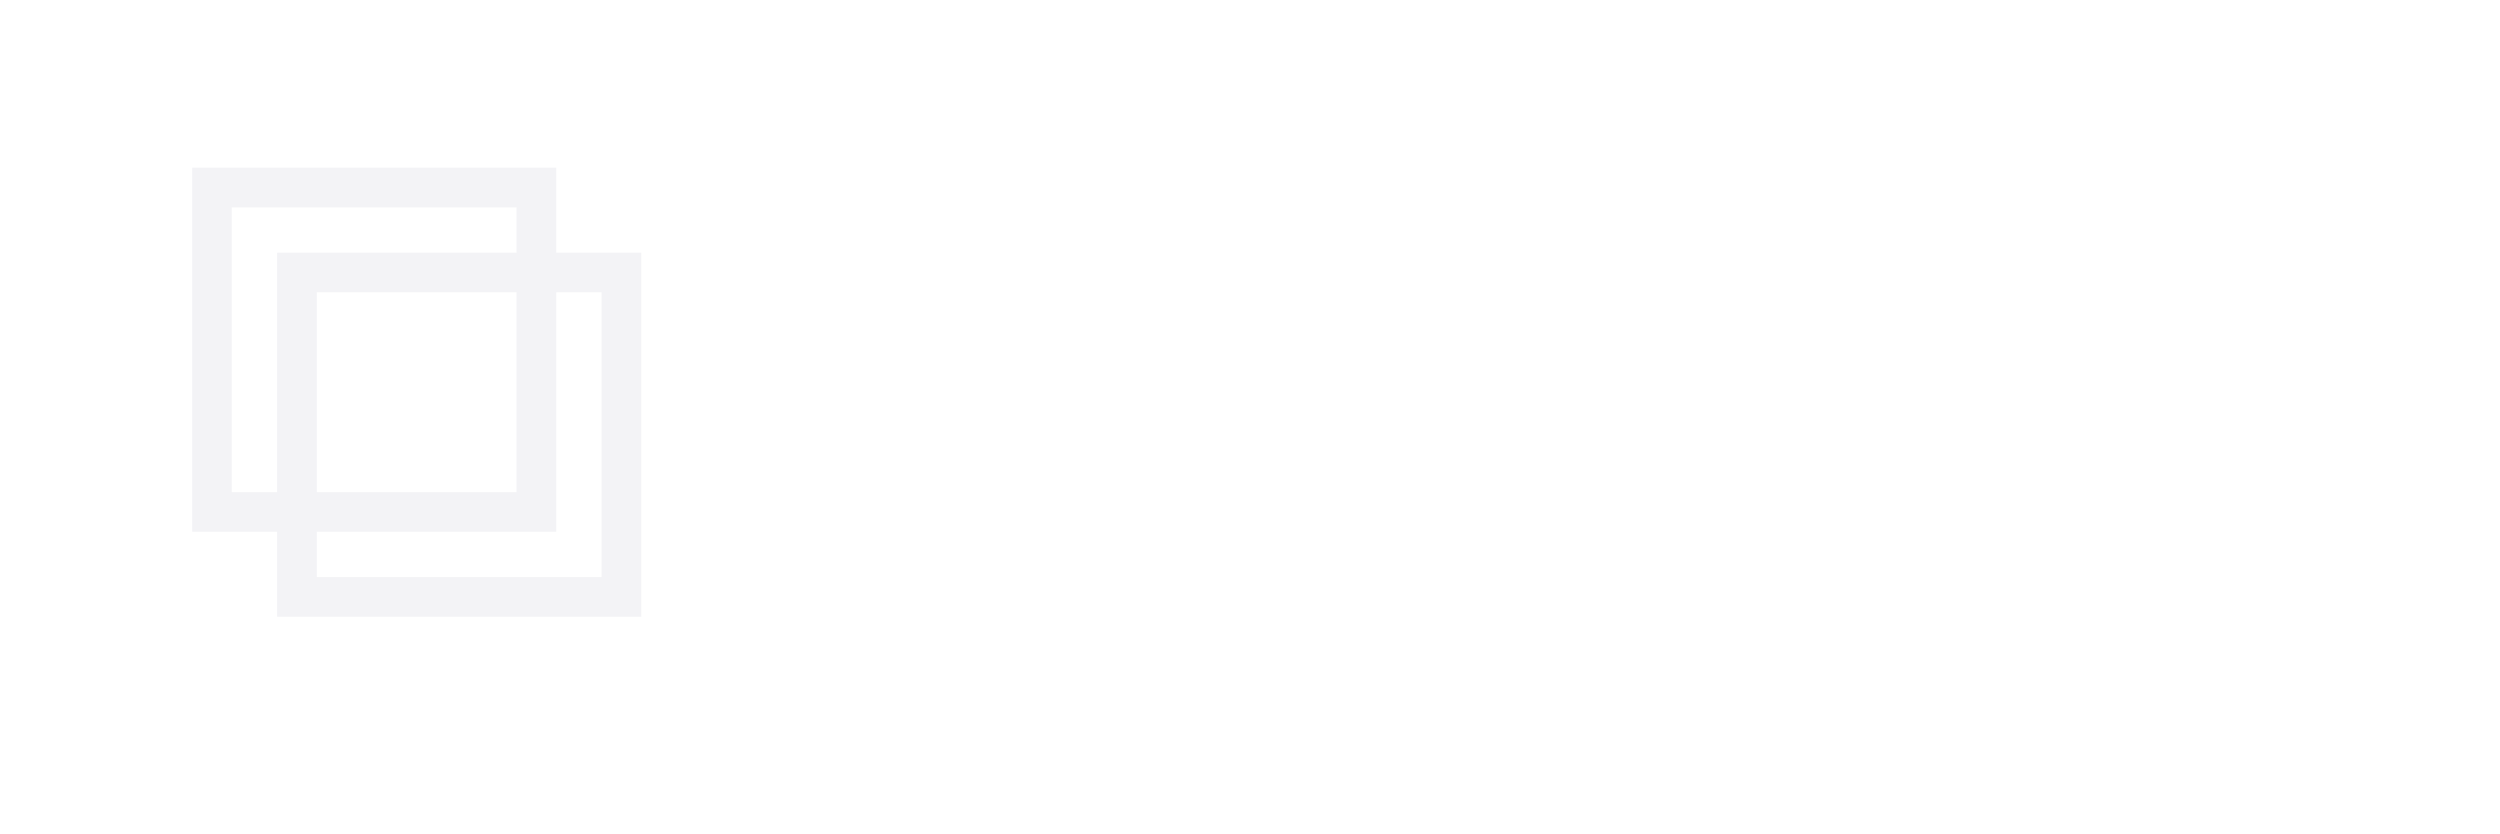
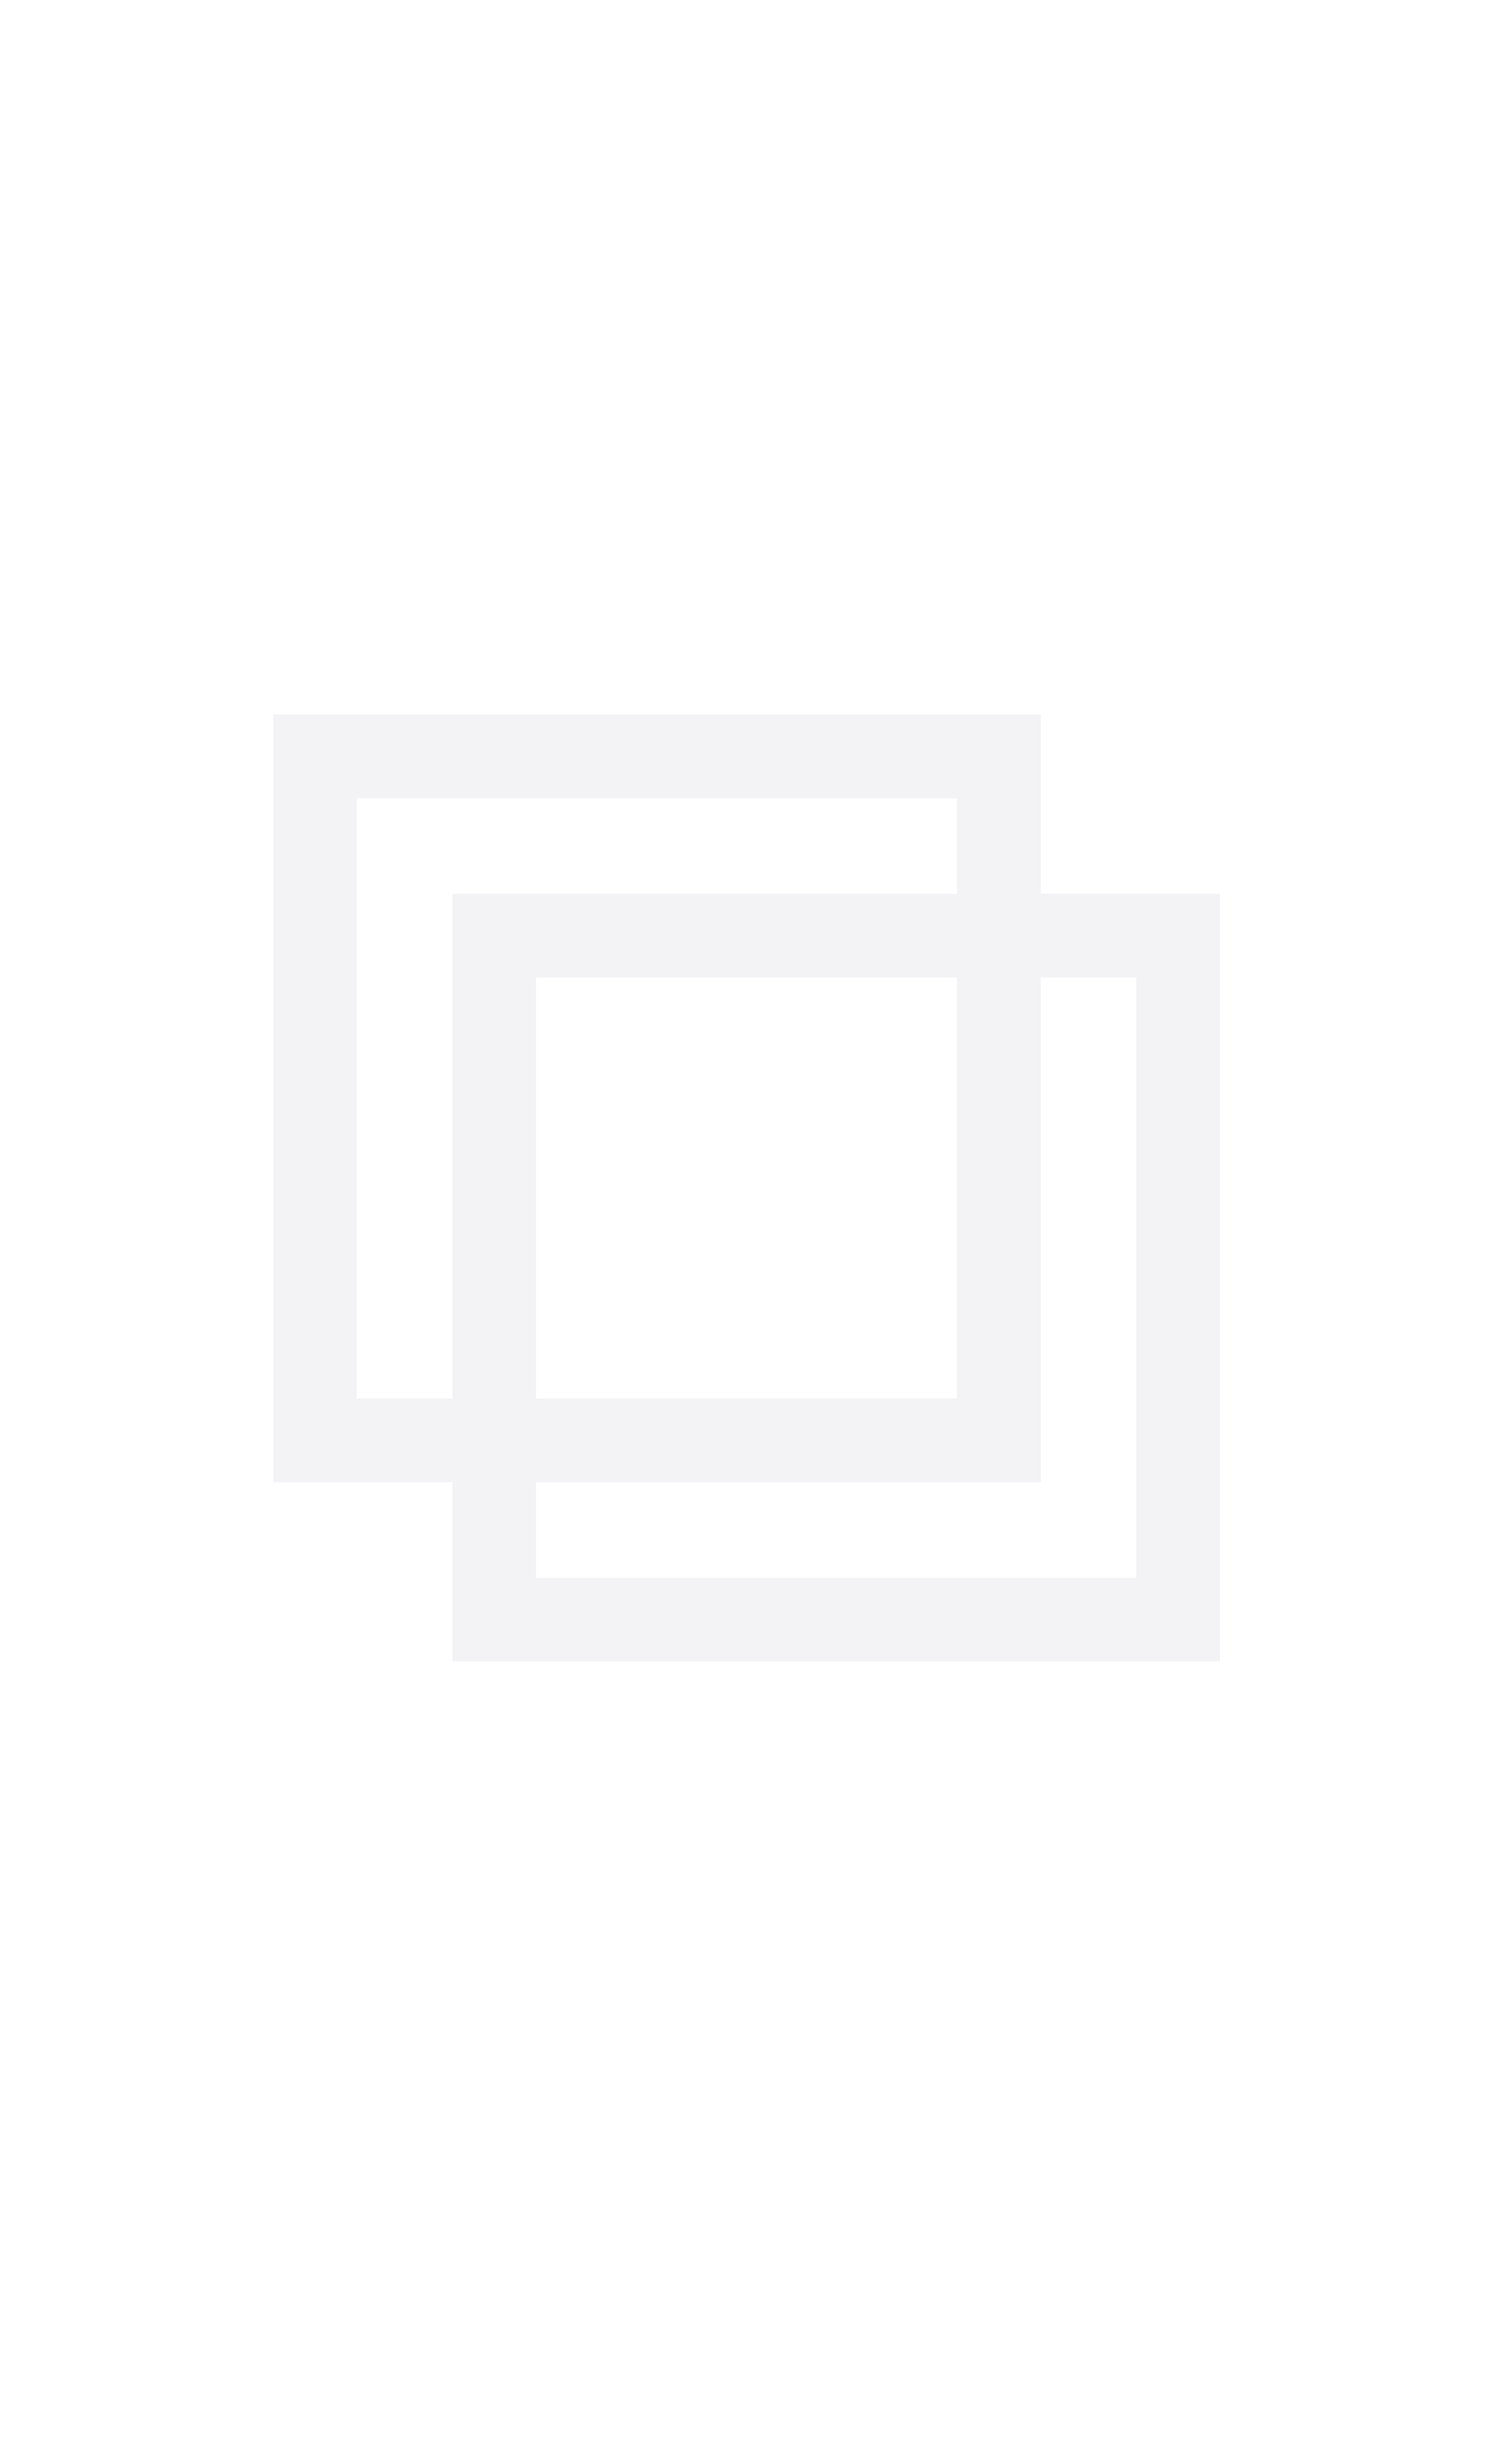
- <svg xmlns="http://www.w3.org/2000/svg" viewBox="0 0 300 100">
+ <svg xmlns="http://www.w3.org/2000/svg" viewBox="-50 -83 100 165">
  <style>
    .symbol {
      fill: #f3f3f6;
      text-anchor: middle;
      dominant-baseline: middle;
      font-family: Arial, sans-serif;
    }
  </style>
-   <text x="50" y="50" font-size="85" class="symbol">⧉</text>
+   <text cx="50%" cy="50%" font-size="100" class="symbol">⧉</text>
</svg>
